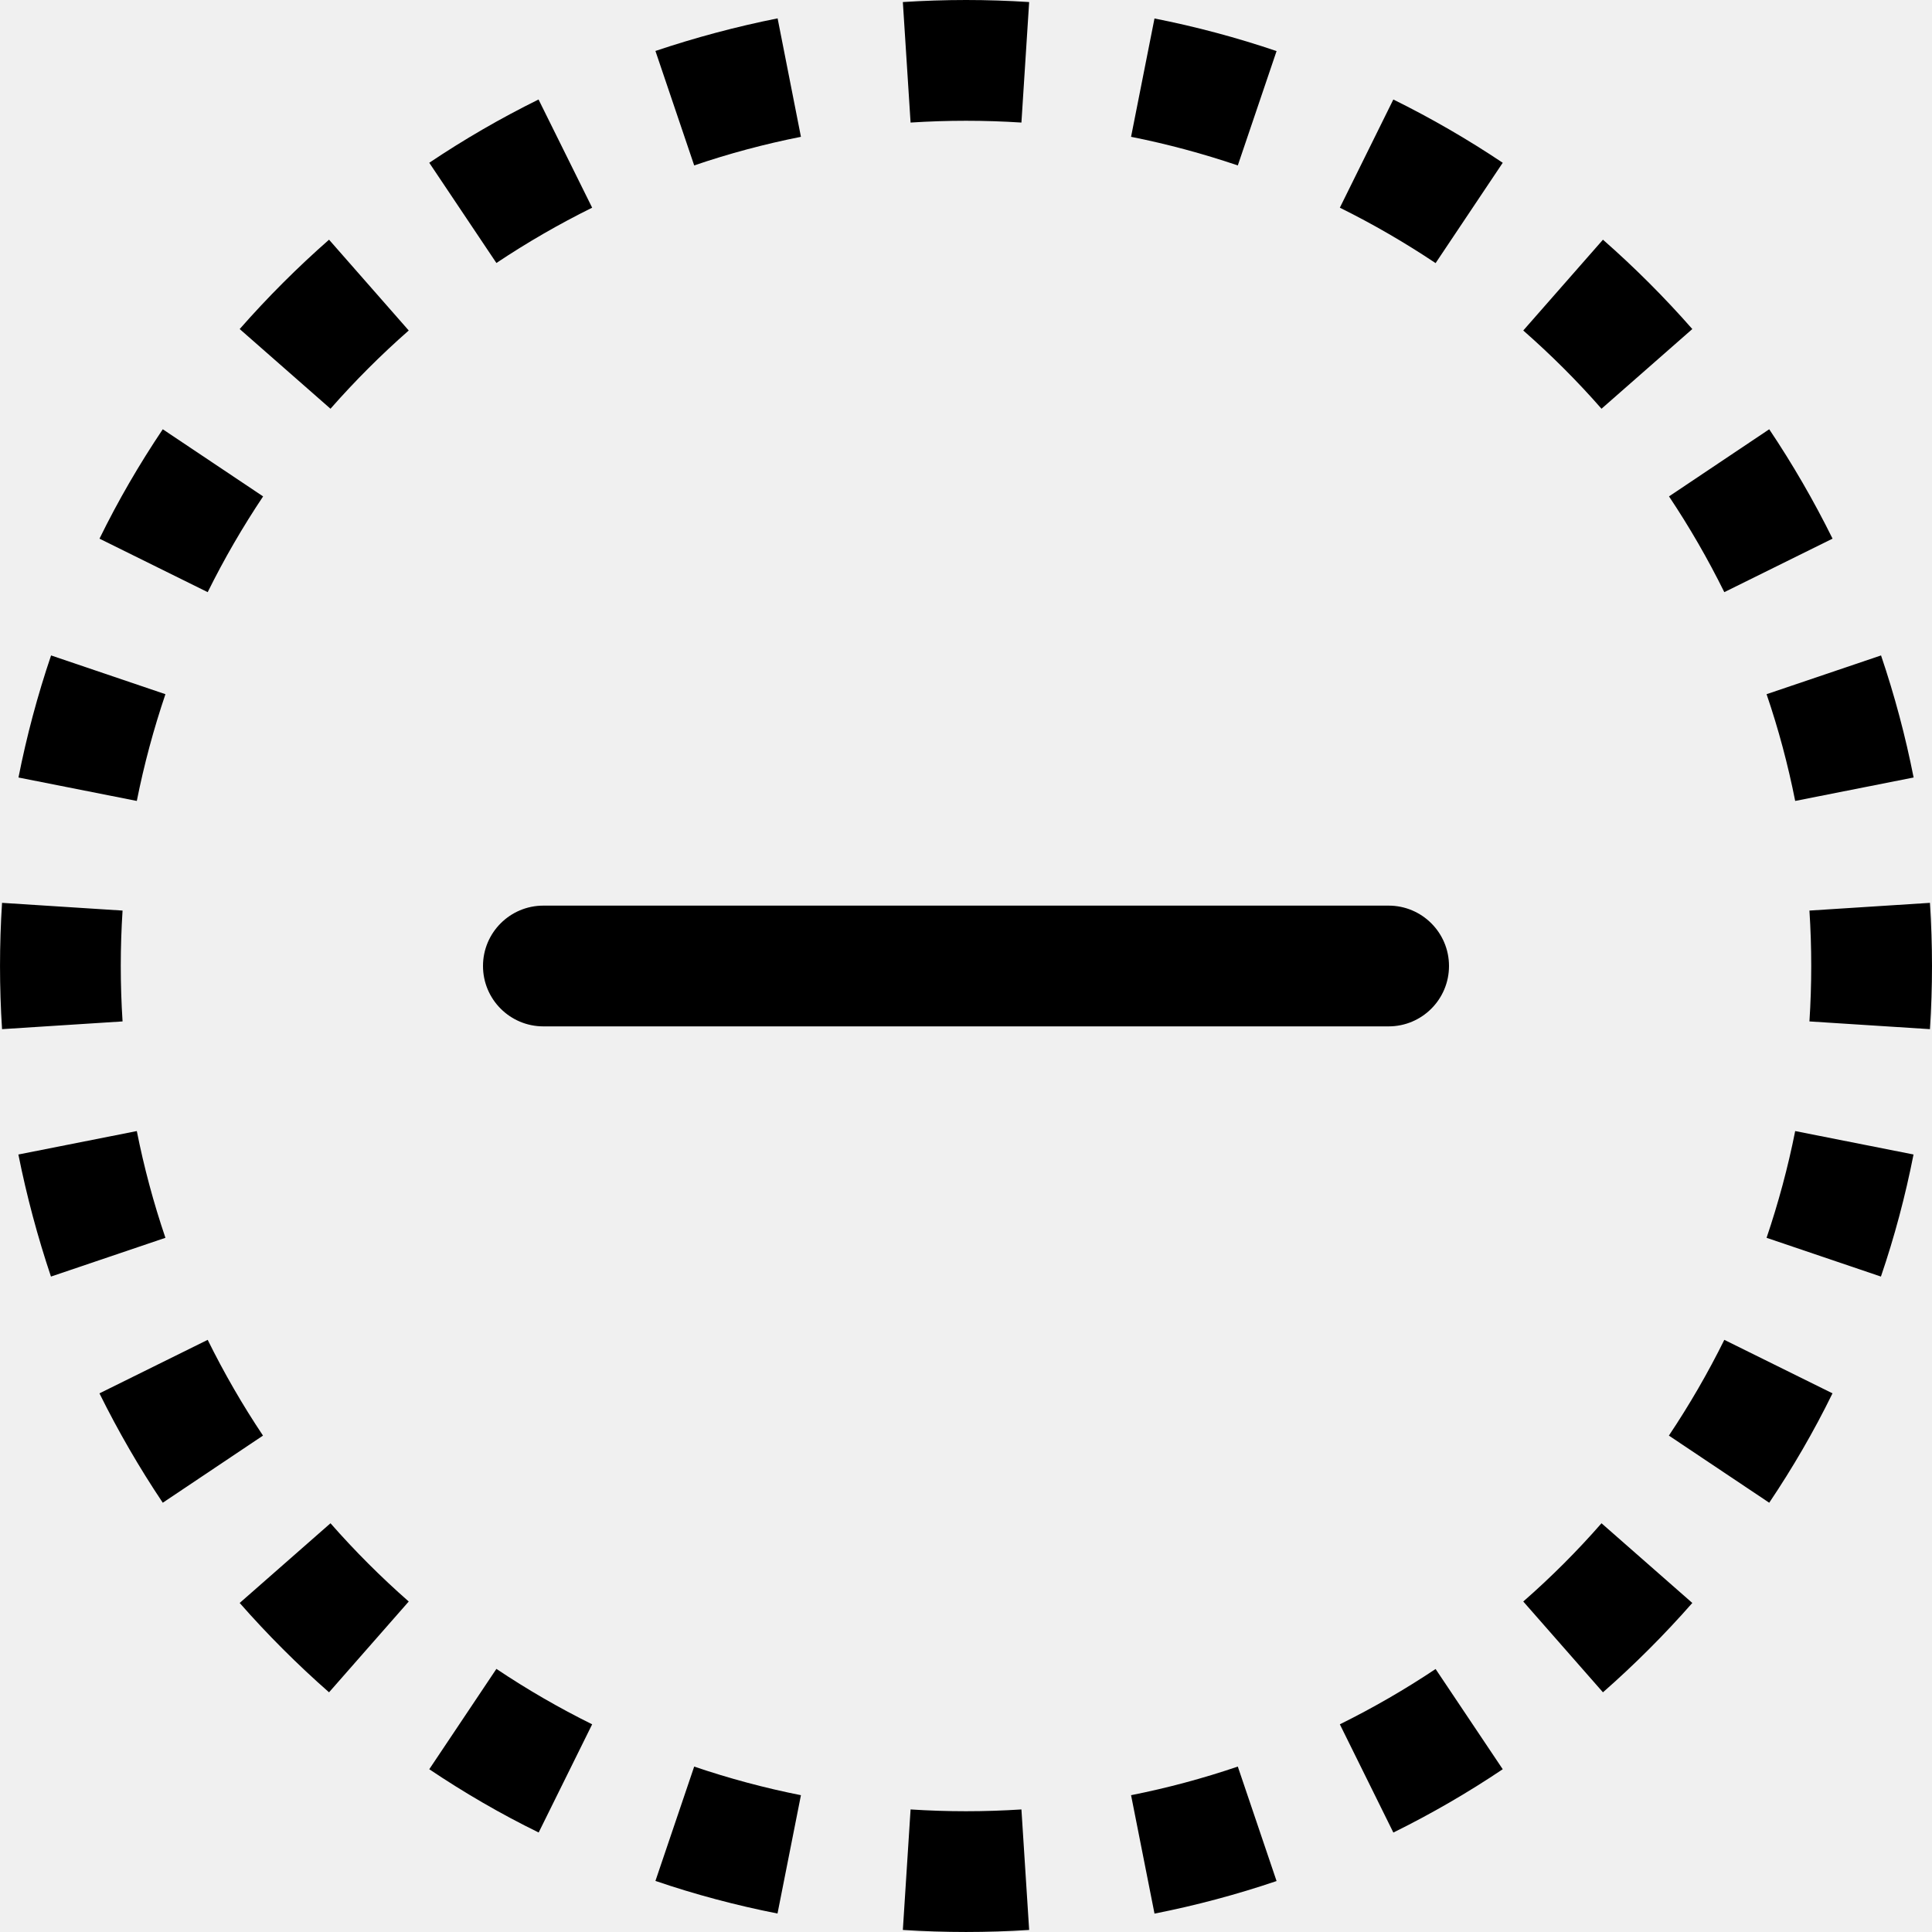
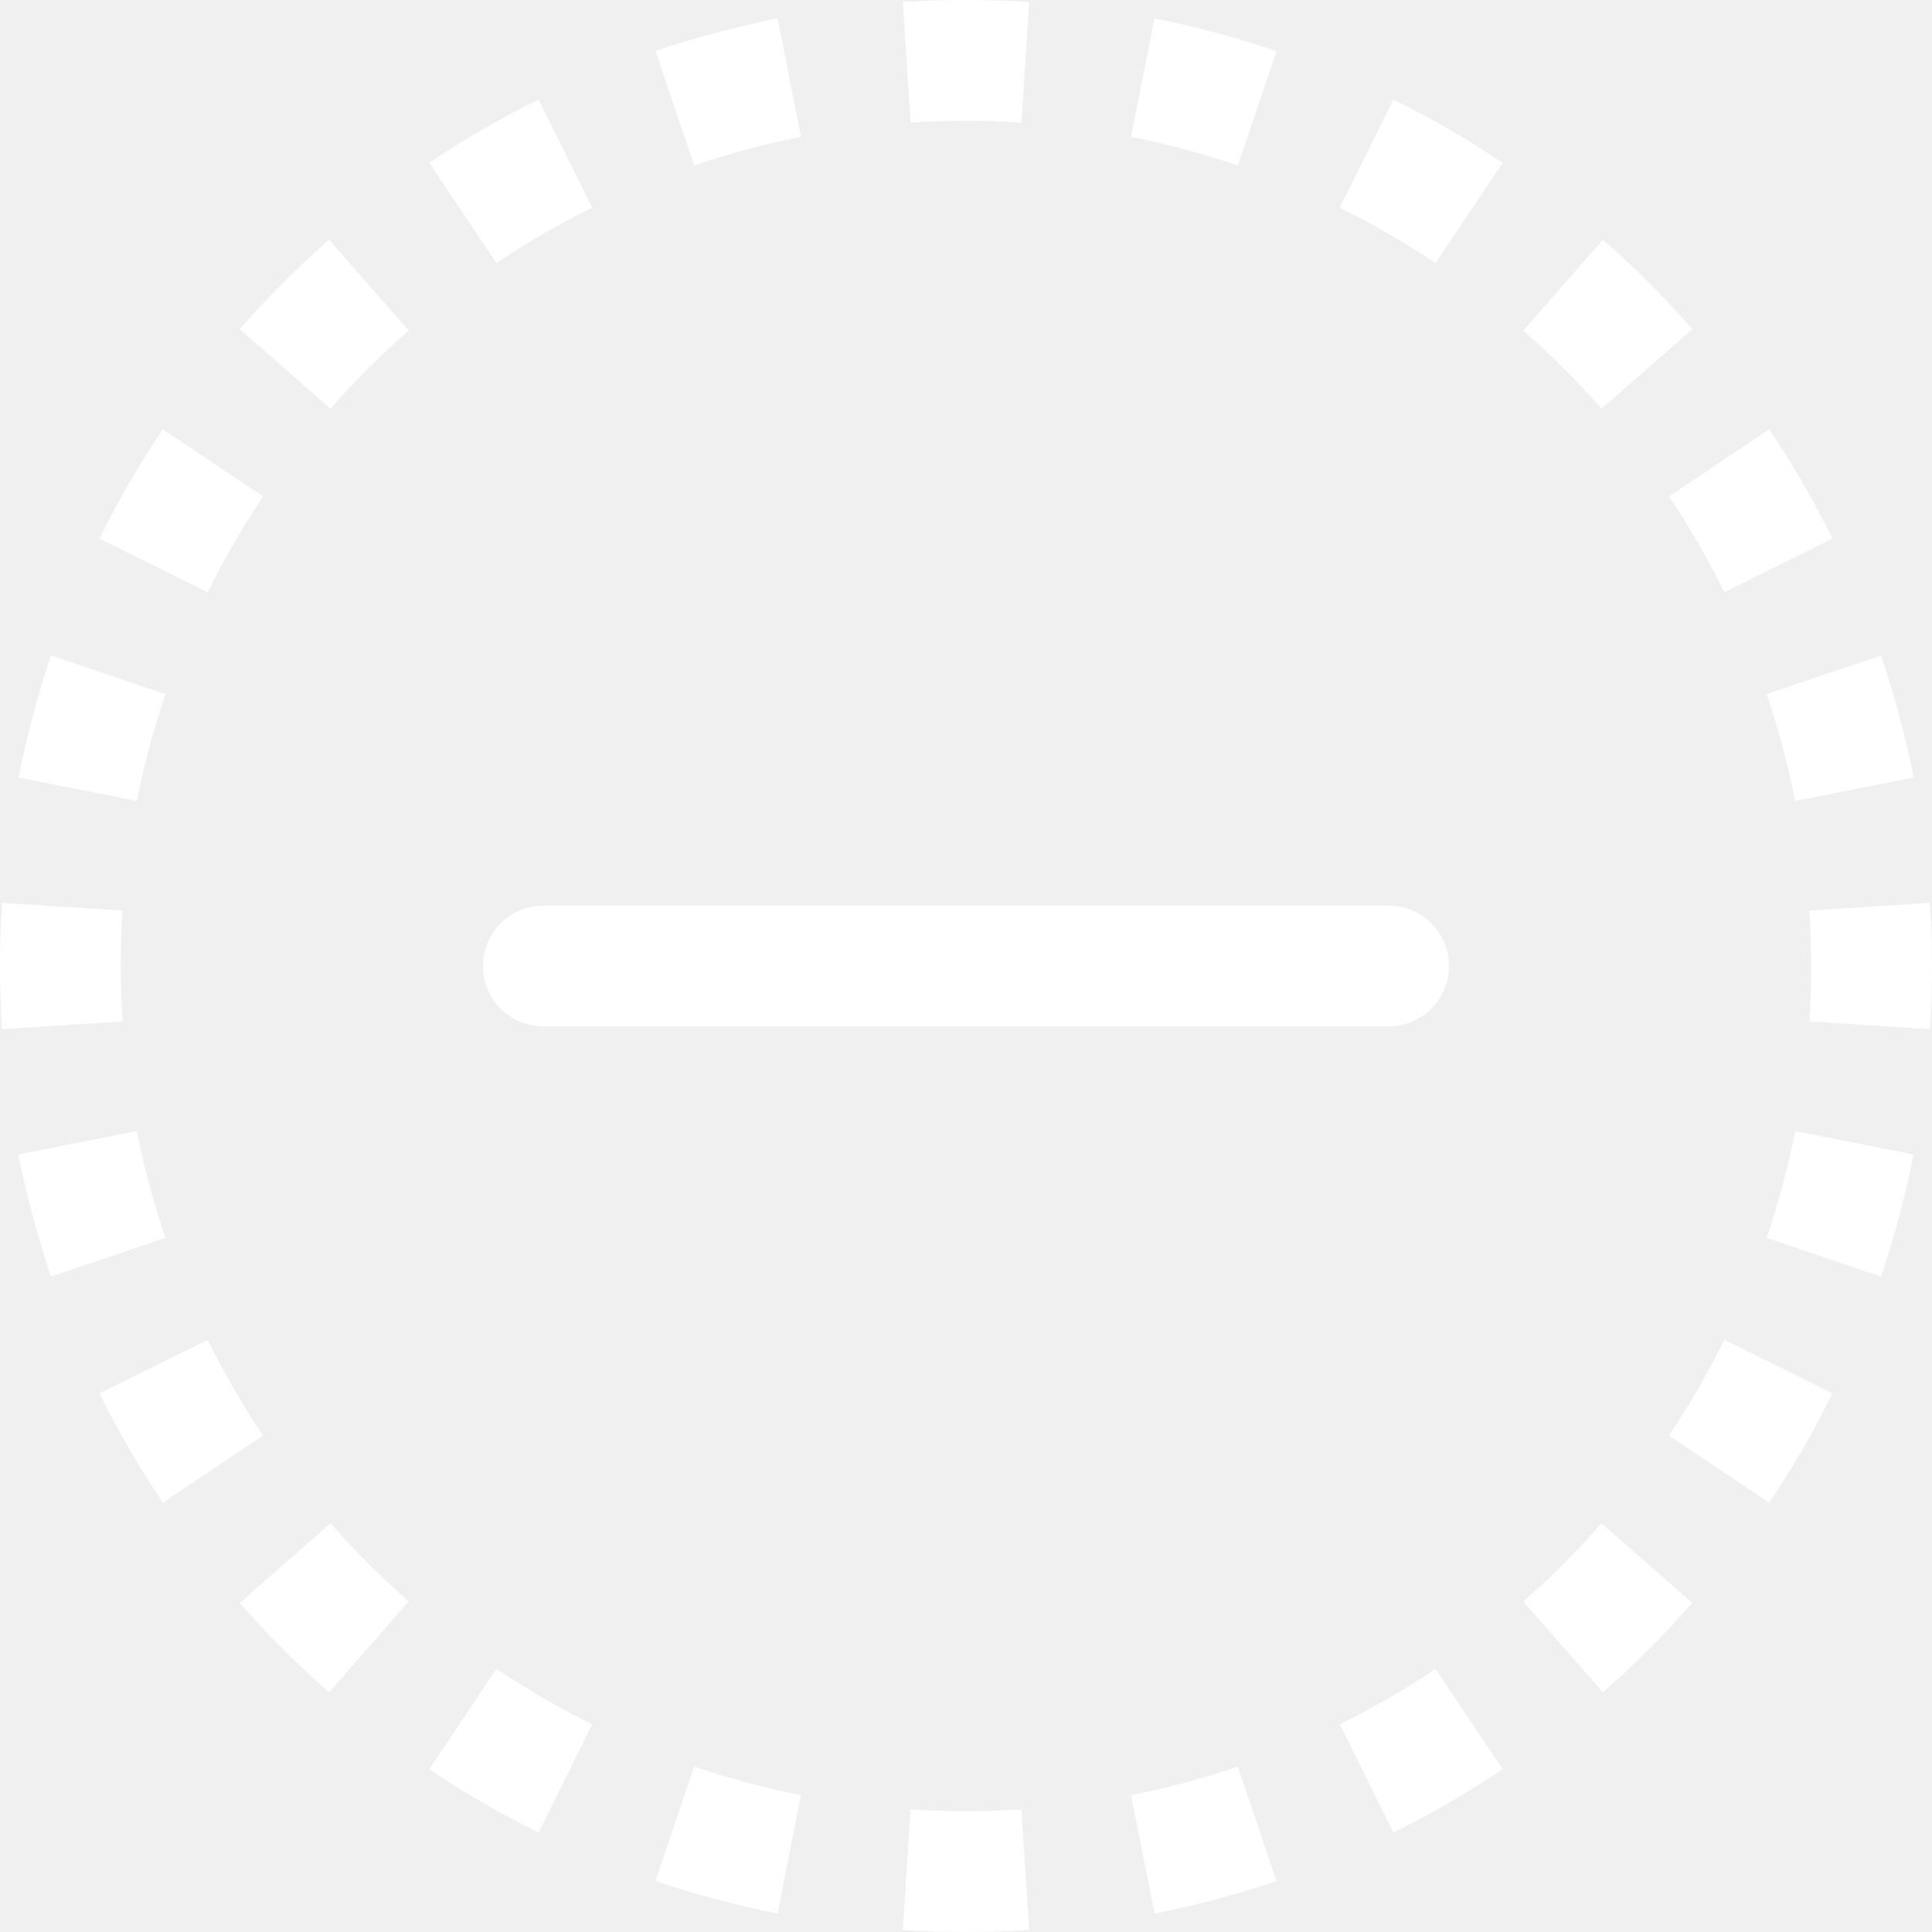
- <svg xmlns="http://www.w3.org/2000/svg" width="16" height="16" fill="currentColor" class="bi bi-dash-circle-dotted" viewBox="0 0 16 16">
+ <svg xmlns="http://www.w3.org/2000/svg" width="16" height="16" fill="white" class="bi bi-dash-circle-dotted" viewBox="0 0 16 16">
  <path d="M8 0c-.176 0-.35.006-.523.017l.064.998a7.117 7.117 0 0 1 .918 0l.064-.998A8.113 8.113 0 0 0 8 0zM6.44.152c-.346.069-.684.16-1.012.27l.321.948c.287-.098.582-.177.884-.237L6.44.153zm4.132.271a7.946 7.946 0 0 0-1.011-.27l-.194.98c.302.06.597.14.884.237l.321-.947zm1.873.925a8 8 0 0 0-.906-.524l-.443.896c.275.136.54.29.793.459l.556-.831zM4.46.824c-.314.155-.616.33-.905.524l.556.83a7.07 7.07 0 0 1 .793-.458L4.46.824zM2.725 1.985c-.262.23-.51.478-.74.74l.752.66c.202-.23.418-.446.648-.648l-.66-.752zm11.29.74a8.058 8.058 0 0 0-.74-.74l-.66.752c.23.202.447.418.648.648l.752-.66zm1.161 1.735a7.98 7.98 0 0 0-.524-.905l-.83.556c.169.253.322.518.458.793l.896-.443zM1.348 3.555c-.194.289-.37.591-.524.906l.896.443c.136-.275.29-.54.459-.793l-.831-.556zM.423 5.428a7.945 7.945 0 0 0-.27 1.011l.98.194c.06-.302.14-.597.237-.884l-.947-.321zM15.848 6.44a7.943 7.943 0 0 0-.27-1.012l-.948.321c.098.287.177.582.237.884l.98-.194zM.017 7.477a8.113 8.113 0 0 0 0 1.046l.998-.064a7.117 7.117 0 0 1 0-.918l-.998-.064zM16 8a8.1 8.1 0 0 0-.017-.523l-.998.064a7.11 7.11 0 0 1 0 .918l.998.064A8.1 8.1 0 0 0 16 8zM.152 9.56c.069.346.16.684.27 1.012l.948-.321a6.944 6.944 0 0 1-.237-.884l-.98.194zm15.425 1.012c.112-.328.202-.666.27-1.011l-.98-.194c-.06.302-.14.597-.237.884l.947.321zM.824 11.54a8 8 0 0 0 .524.905l.83-.556a6.999 6.999 0 0 1-.458-.793l-.896.443zm13.828.905c.194-.289.37-.591.524-.906l-.896-.443c-.136.275-.29.54-.459.793l.831.556zm-12.667.83c.23.262.478.51.74.74l.66-.752a7.047 7.047 0 0 1-.648-.648l-.752.66zm11.29.74c.262-.23.51-.478.74-.74l-.752-.66c-.201.23-.418.447-.648.648l.66.752zm-1.735 1.161c.314-.155.616-.33.905-.524l-.556-.83a7.07 7.07 0 0 1-.793.458l.443.896zm-7.985-.524c.289.194.591.37.906.524l.443-.896a6.998 6.998 0 0 1-.793-.459l-.556.831zm1.873.925c.328.112.666.202 1.011.27l.194-.98a6.953 6.953 0 0 1-.884-.237l-.321.947zm4.132.271a7.944 7.944 0 0 0 1.012-.27l-.321-.948a6.954 6.954 0 0 1-.884.237l.194.98zm-2.083.135a8.1 8.1 0 0 0 1.046 0l-.064-.998a7.11 7.11 0 0 1-.918 0l-.064.998zM4.5 7.5a.5.5 0 0 0 0 1h7a.5.5 0 0 0 0-1h-7z" />
</svg>
